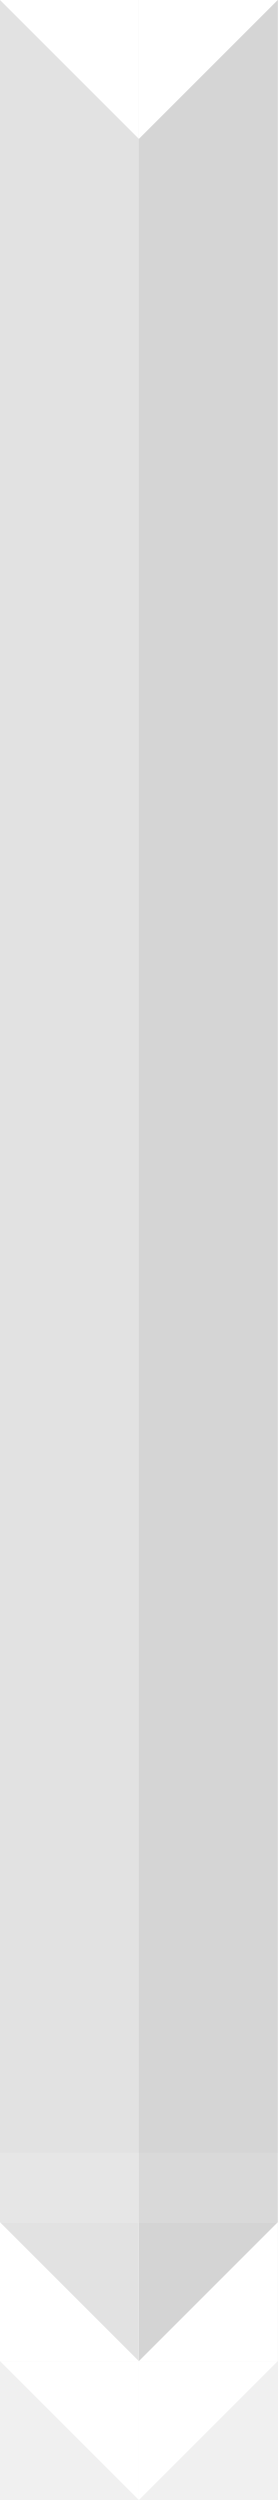
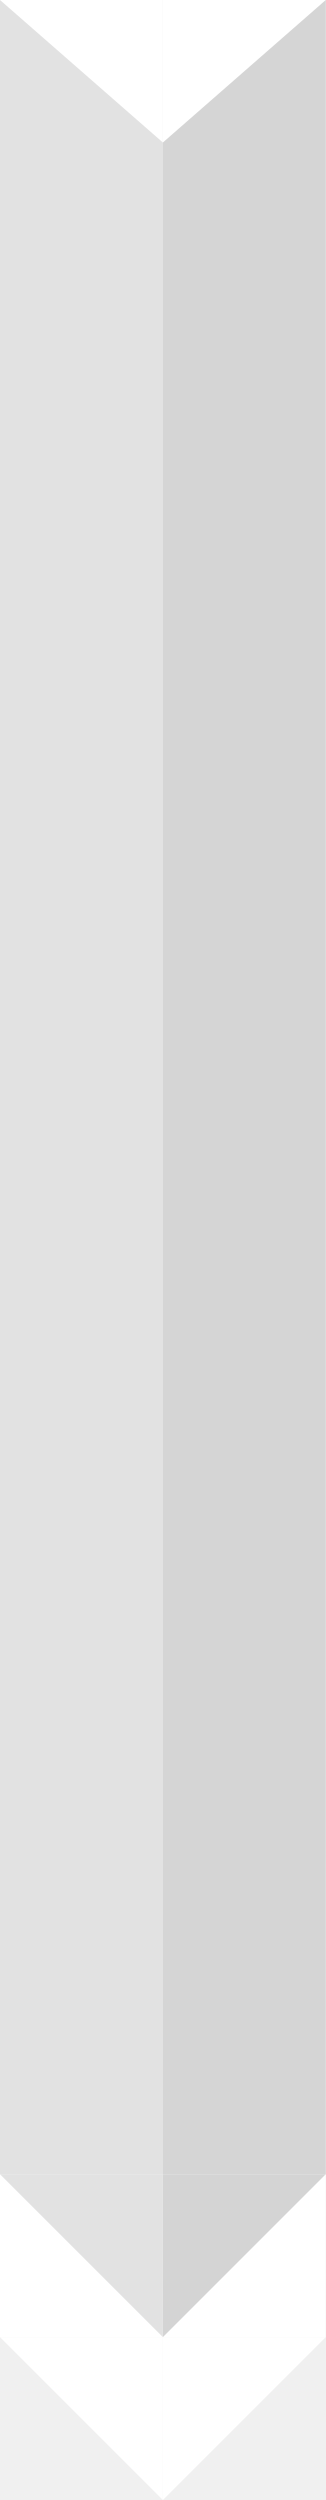
- <svg xmlns="http://www.w3.org/2000/svg" version="1.1" id="Layer_1" x="0px" y="0px" width="40px" height="360px" viewBox="0 0 40 360" enable-background="new 0 0 40 360" xml:space="preserve">
+ <svg xmlns="http://www.w3.org/2000/svg" version="1.1" id="Layer_1" x="0px" y="0px" width="40px" height="307px" viewBox="0 0 40 307" enable-background="new 0 0 40 307" xml:space="preserve">
  <g>
-     <rect y="310" fill="#FFFFFF" width="40" height="30" />
+     <rect y="267" fill="#FFFFFF" width="40" height="20" />
    <g>
-       <polygon fill="#FFFFFF" points="32,348 20,360 20,340 40,340   " />
-       <polygon fill="#FFFFFF" points="8,348 20,360 20,340 0,340   " />
+       <polygon fill="#FFFFFF" points="32,295 20,307 20,287 40,287   " />
+       <polygon fill="#FFFFFF" points="8,295 20,307 20,287 0,287   " />
    </g>
  </g>
  <g>
-     <line opacity="0.75" fill="none" stroke="#DDDDDD" stroke-width="20" stroke-miterlimit="10" enable-background="new    " x1="10" y1="0" x2="10" y2="320" />
-     <line opacity="0.75" fill="none" stroke="#CCCCCC" stroke-width="20" stroke-miterlimit="10" enable-background="new    " x1="30" y1="0" x2="30" y2="320" />
+     <line opacity="0.75" fill="none" stroke="#DDDDDD" stroke-width="20" stroke-miterlimit="10" enable-background="new    " x1="10" y1="0" x2="10" y2="267" />
+     <line opacity="0.75" fill="none" stroke="#CCCCCC" stroke-width="20" stroke-miterlimit="10" enable-background="new    " x1="30" y1="0" x2="30" y2="267" />
    <g>
-       <polygon fill="#FFFFFF" points="32,8 20,20 20,0 40,0   " />
-       <polygon fill="#FFFFFF" points="8,8 20,20 20,0 0,0   " />
+       <polygon fill="#FFFFFF" points="32,7 20,17.5 20,0 40,0   " />
+       <polygon fill="#FFFFFF" points="8,7 20,17.5 20,0 0,0   " />
    </g>
  </g>
  <g>
-     <polygon opacity="0.85" fill="#CCCCCC" enable-background="new    " points="32,328 20,340 20,320 40,320  " />
-     <polygon opacity="0.85" fill="#DDDDDD" enable-background="new    " points="8,328 20,340 20,320 0,320  " />
+     <polygon opacity="0.85" fill="#CCCCCC" enable-background="new    " points="32,275 20,287 20,267 40,267  " />
+     <polygon opacity="0.85" fill="#DDDDDD" enable-background="new    " points="8,275 20,287 20,267 0,267  " />
  </g>
</svg>
